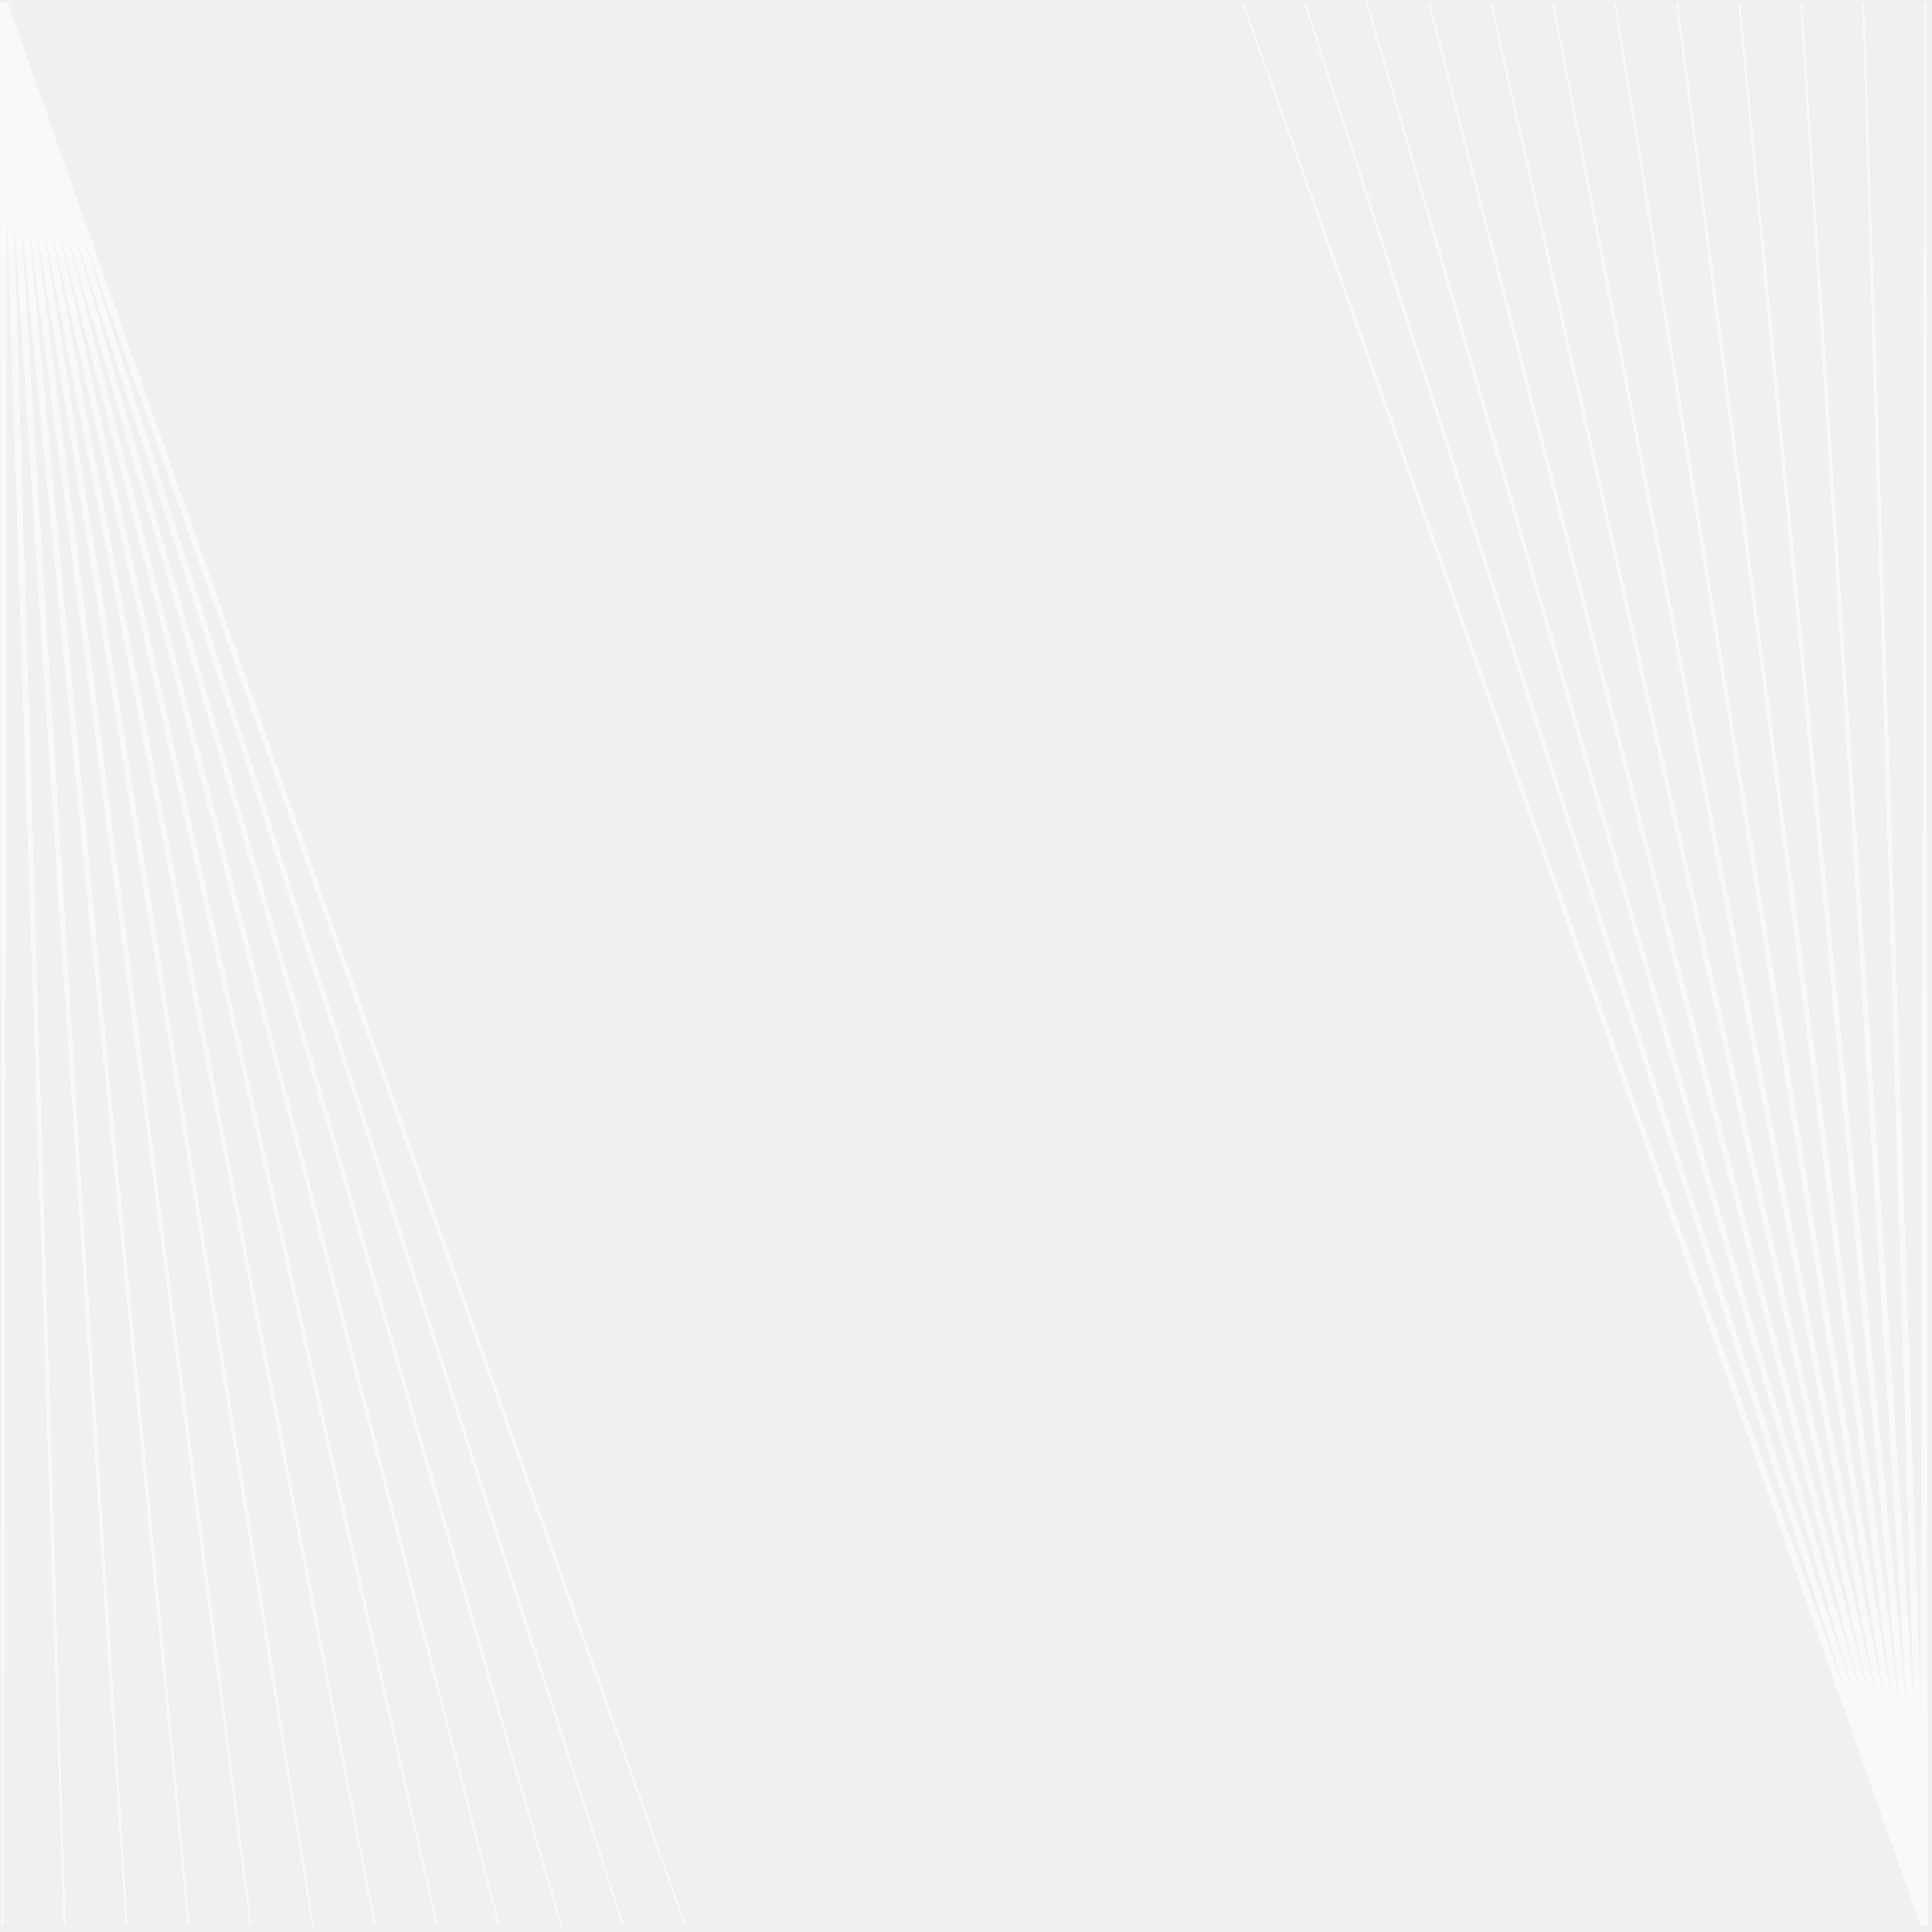
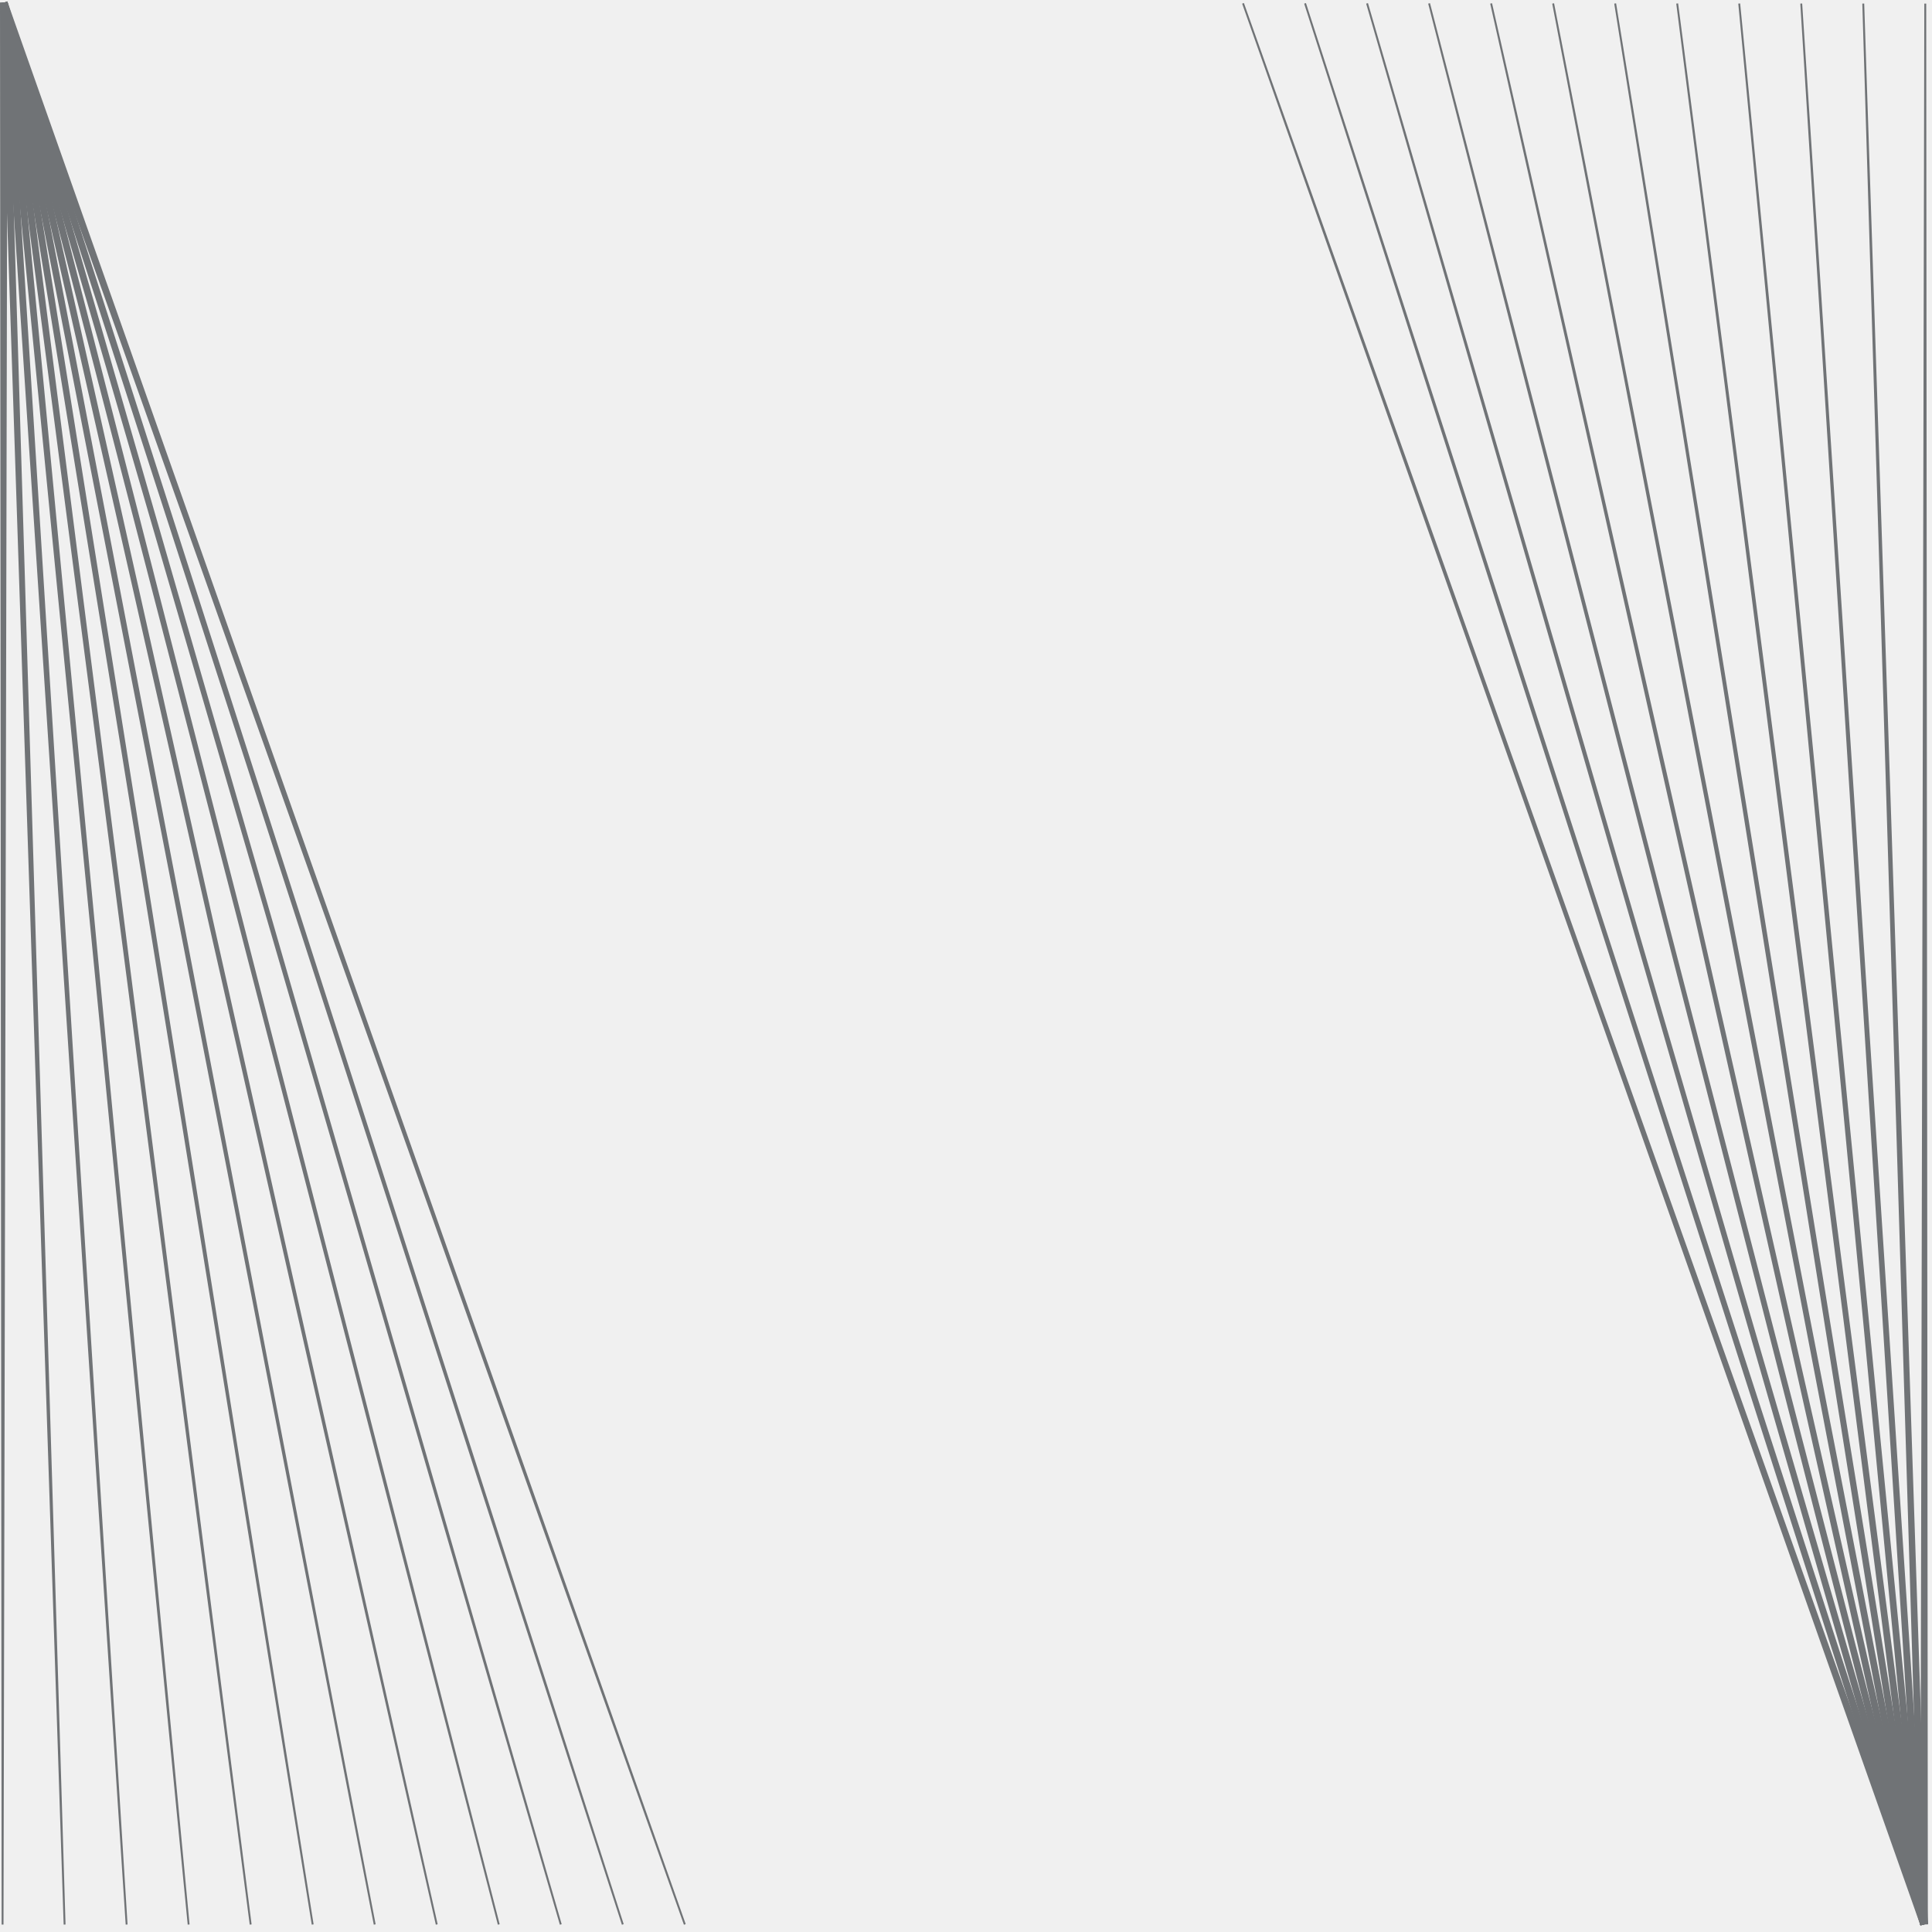
<svg xmlns="http://www.w3.org/2000/svg" width="294" height="294">
-   <g fill="#FFF" fill-rule="evenodd" opacity=".6">
+   <g fill="#707376" fill-rule="evenodd">
    <path d="M292.222 292.84h1.147L293.12.546l-.288-.001z" />
    <path d="M283.395.546l8.827 292.313 1.147-.036L283.682.537z" />
    <path d="M273.958.547l18.265 292.33 1.145-.073L274.243.529z" />
    <path d="M264.52.549l27.704 292.346 1.142-.11L264.806.521z" />
    <path d="M255.082.55l37.145 292.363 1.138-.146L255.366.513z" />
    <path d="M245.645.55l46.584 292.381 1.131-.182L245.928.505z" />
    <path d="M236.207.552l56.025 292.396 1.127-.217L236.489.497z" />
    <path d="M226.77.552l65.467 292.414 1.117-.253L227.05.49z" />
    <path d="M217.332.553l74.908 292.43 1.11-.286L217.61.481z" />
    <path d="M207.895.553L292.245 293l1.1-.32L208.17.474z" />
    <path d="M198.459.554l93.79 292.462 1.091-.352L198.731.465z" />
    <path d="M189.021.554l103.233 292.478 1.082-.383L189.291.459zM.248 292.871h.286L1.147.405H0z" />
    <path d="M0 .424l9.687 292.45.286-.01L1.146.387z" />
    <path d="M0 .442l19.126 292.434.285-.018L1.145.368z" />
    <path d="M.002.46L28.563 292.88l.285-.027L1.144.35z" />
    <path d="M.004.478l37.998 292.403.285-.036L1.142.332z" />
    <path d="M.007.496l47.434 292.387.283-.045L1.139.314z" />
    <path d="M.01.514l56.87 292.372.282-.055L1.136.297z" />
    <path d="M.013.532L66.32 292.888l.28-.063L1.131.28z" />
    <path d="M.018.549l75.74 292.342.278-.072L1.128.262z" />
    <path d="M.022.565l85.176 292.328.275-.08L1.124.246z" />
    <path d="M.027.581l94.61 292.314.273-.088L1.119.229z" />
    <path d="M.032.597l104.045 292.3.27-.096L1.114.214z" />
  </g>
</svg>
